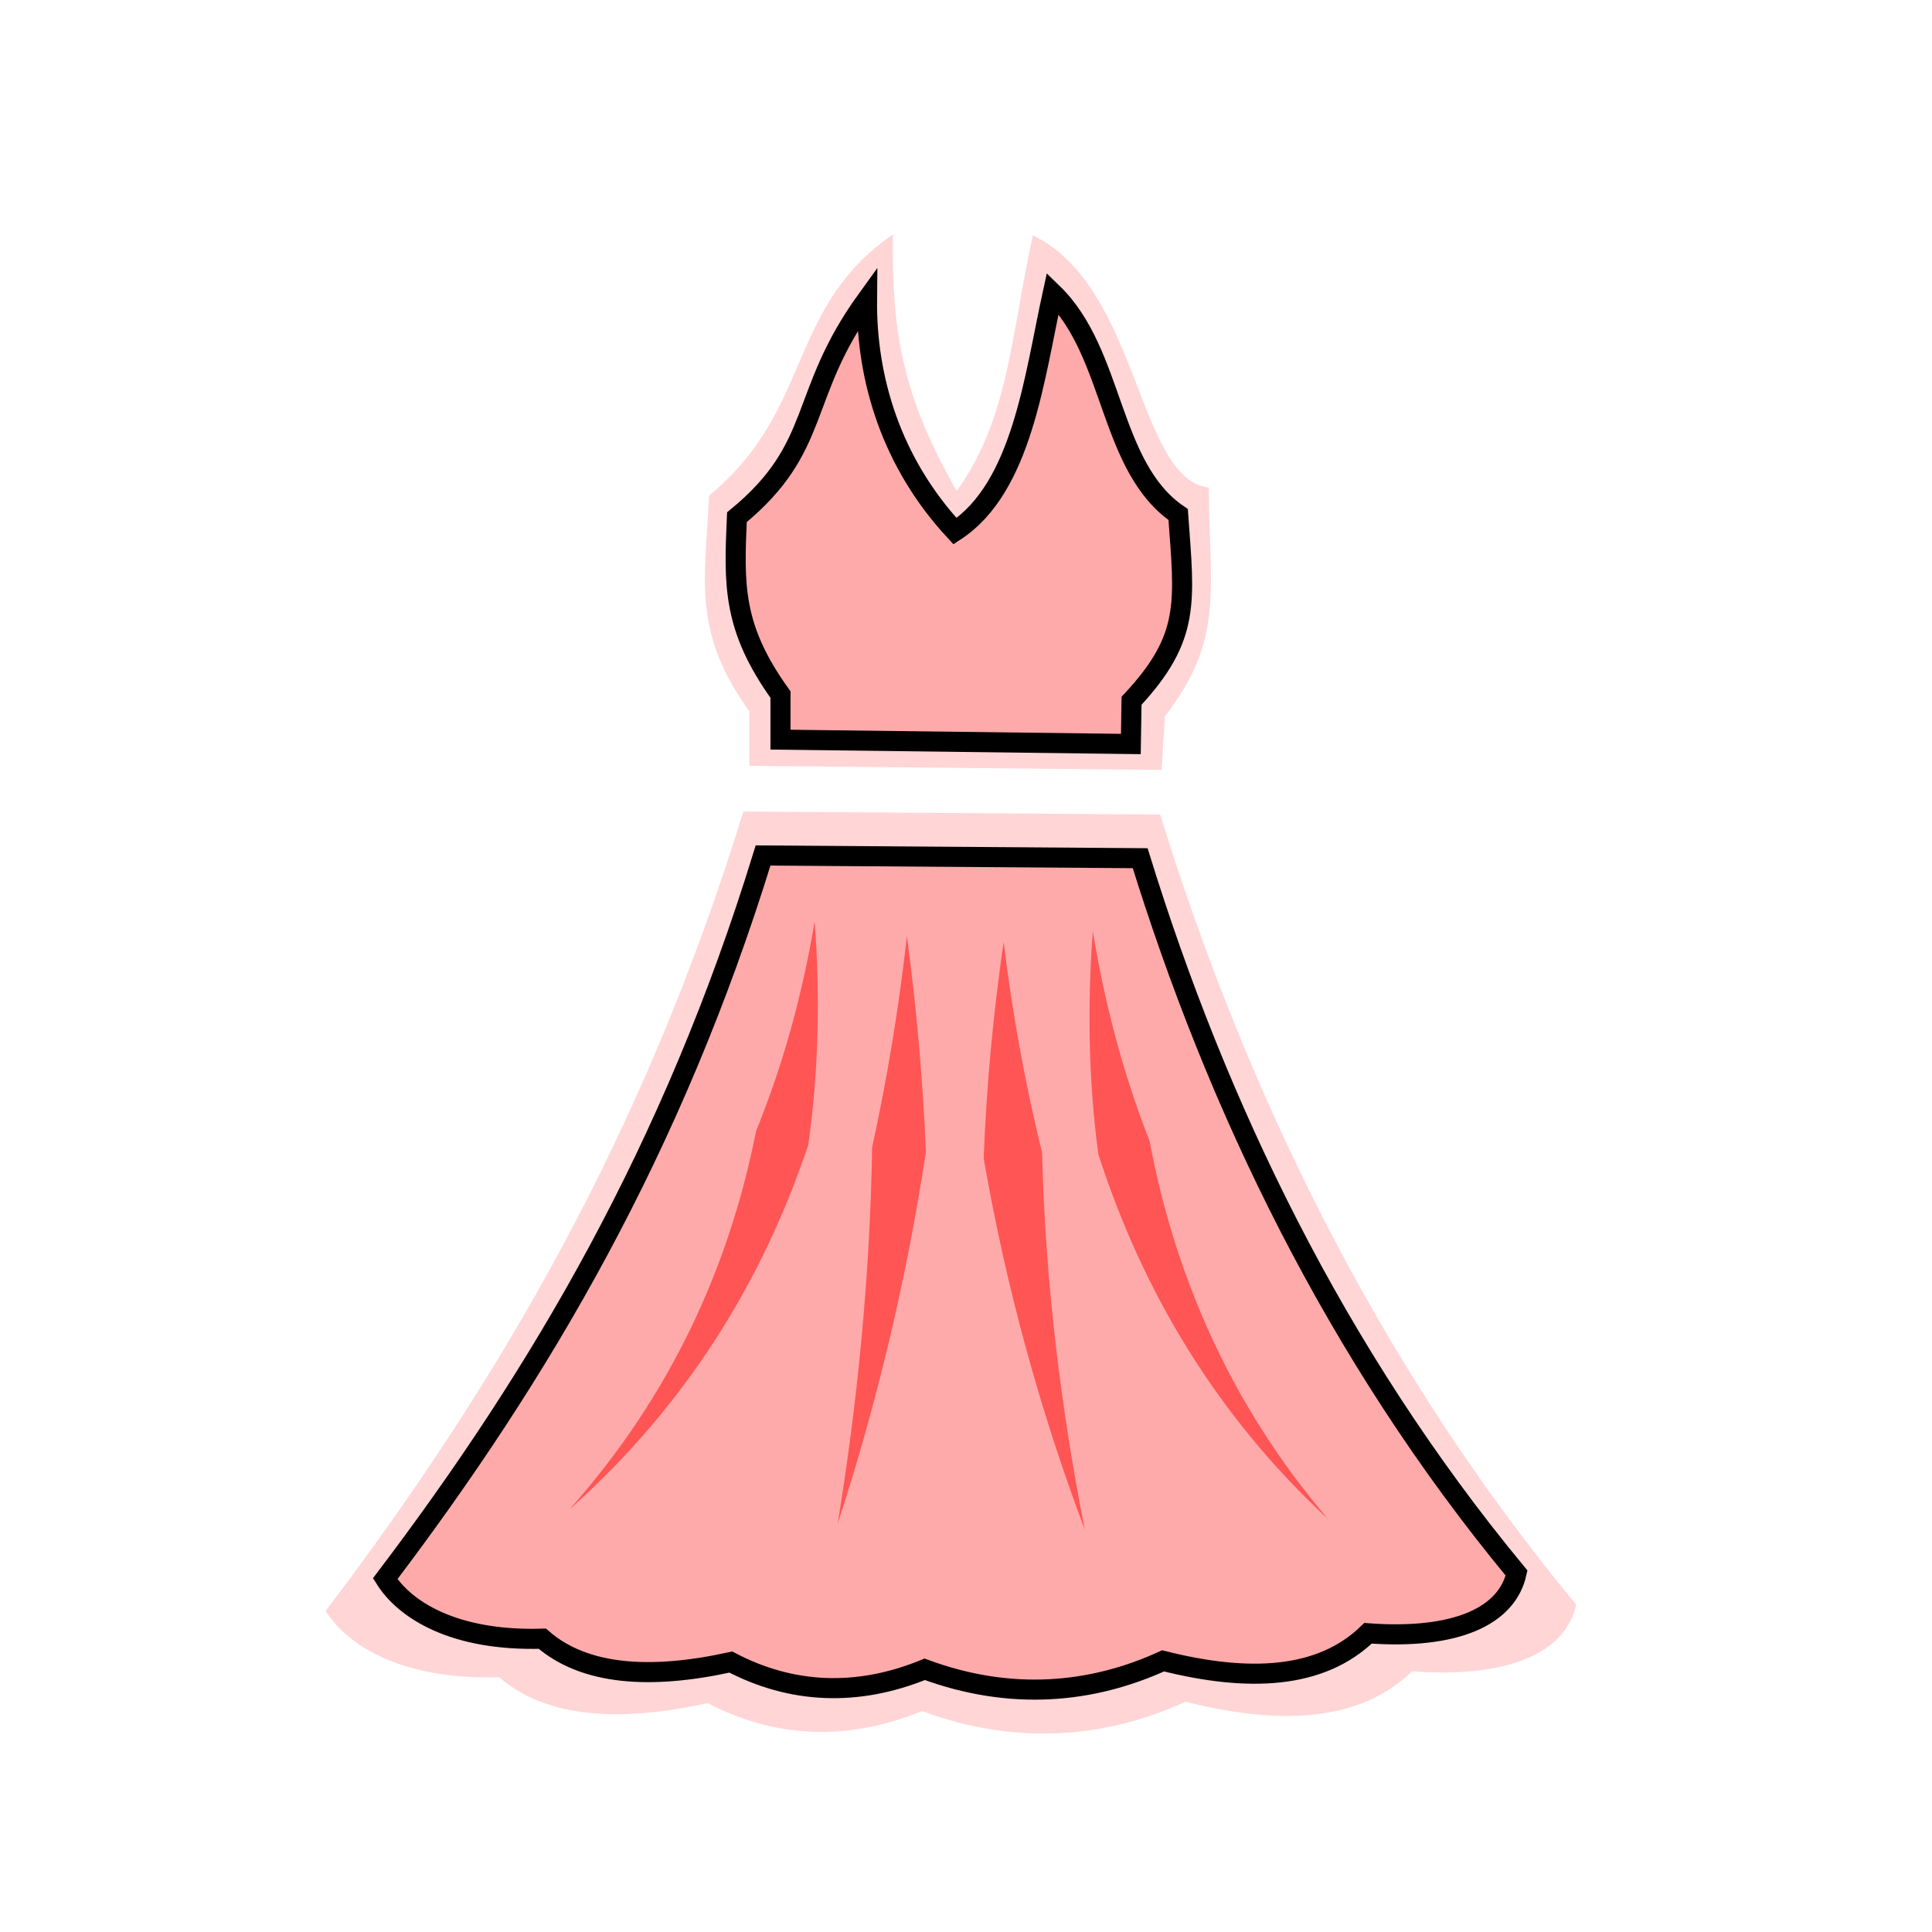
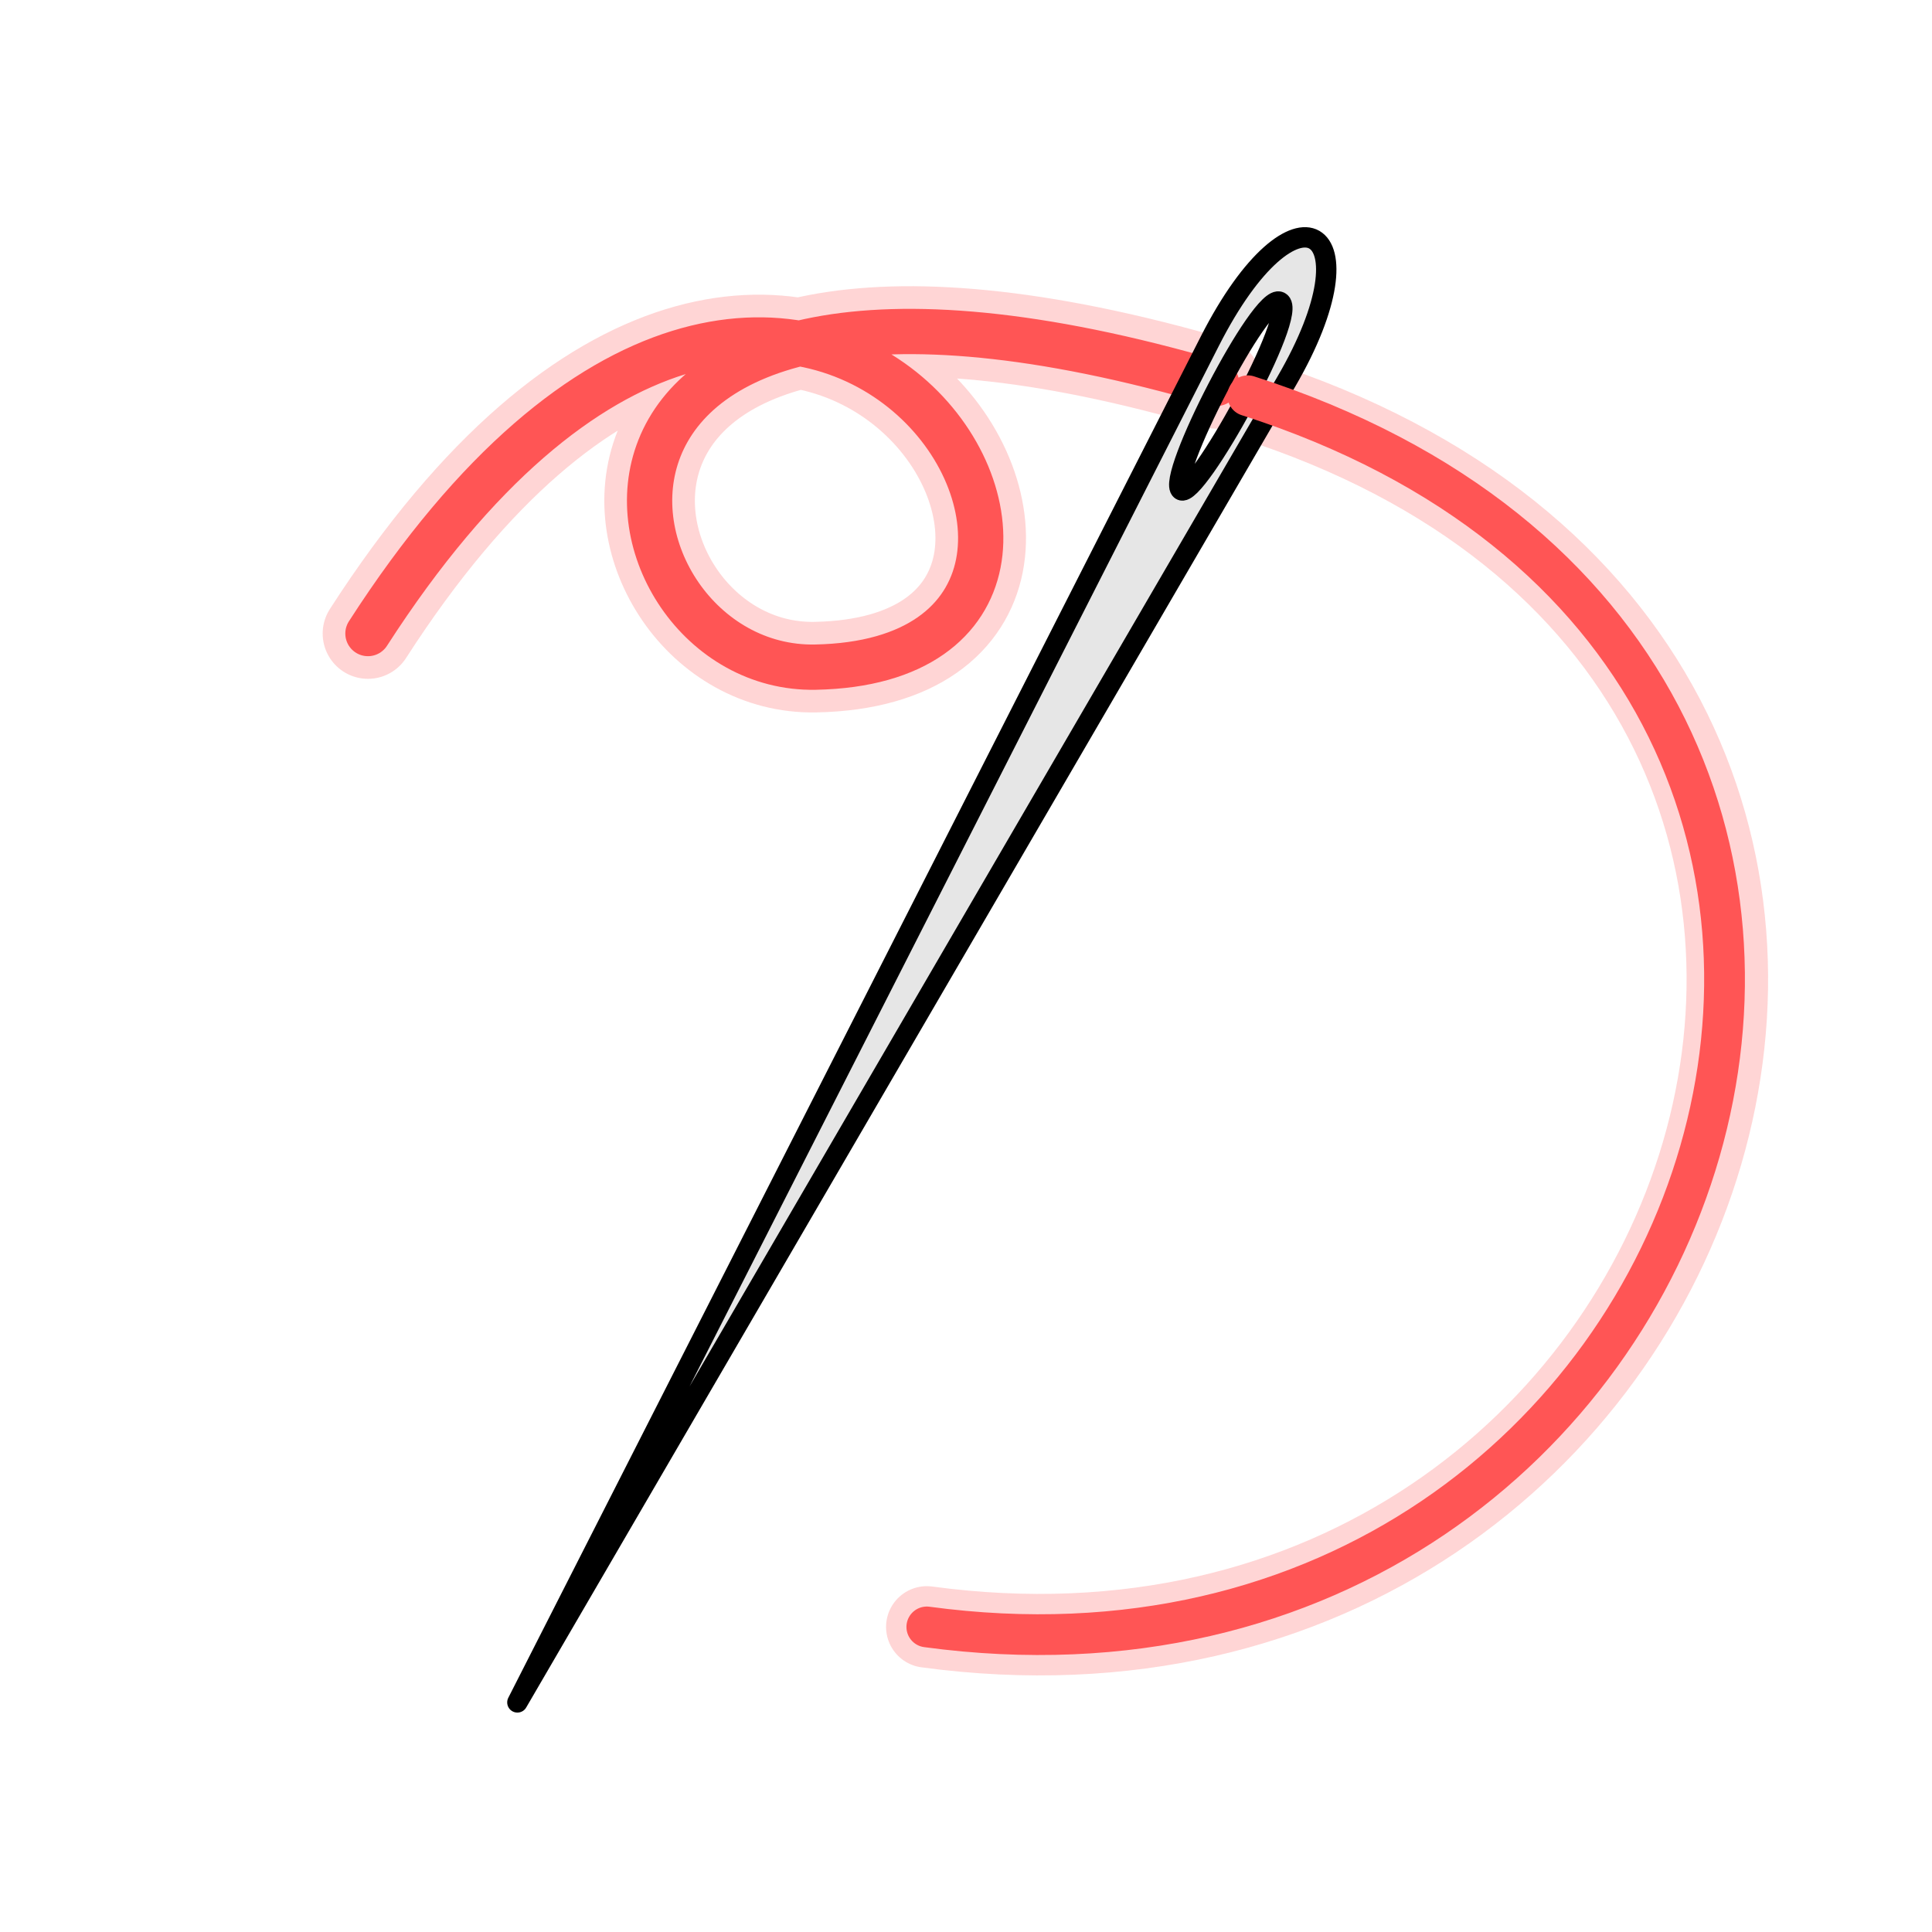
- <svg xmlns="http://www.w3.org/2000/svg" viewBox="0 0 64 64">
-   <g fill-rule="evenodd">
-     <path fill="#ffd5d5" d="M24.625 26.883c-3.31 10.757-8.146 18.973-13.838 26.482.719 1.144 2.518 2.294 5.754 2.197 1.539 1.342 3.959 1.504 6.903.856 2.204 1.155 4.61 1.283 7.099.264 3.16 1.166 6.117.886 8.728-.31 3.118.787 5.772.678 7.503-1.008 3.237.237 5.094-.634 5.44-2.206-6.66-8.05-10.988-17.15-13.781-26.175zM24.822 25.37v-1.805c-1.928-2.686-1.452-4.425-1.332-7.15 3.459-2.84 2.544-6.201 6.088-8.65-.032 3.182.267 5.252 2.114 8.501 1.73-2.417 1.784-5.094 2.523-8.469 3.55 1.714 3.445 8.08 5.828 8.353.027 3.515.502 5.028-1.452 7.58l-.112 1.774z" />
-     <path fill="#faa" stroke="#000" stroke-width=".665" d="M25.278 28.339C22.284 38.07 17.91 45.503 12.76 52.297c.65 1.034 2.278 2.074 5.205 1.987 1.392 1.214 3.582 1.36 6.245.774 1.994 1.046 4.171 1.162 6.422.24 2.86 1.054 5.534.8 7.897-.28 2.82.71 5.221.612 6.788-.913 2.928.215 4.608-.574 4.921-1.996-6.026-7.284-9.941-15.515-12.468-23.68z" />
-     <path fill="#f55" d="M26.986 30.527c-.41 2.434-1.049 4.756-1.938 6.932-.877 4.44-2.793 8.731-6.18 12.538 3.815-3.392 6.377-7.496 7.908-12.077.348-2.46.395-4.94.21-7.393zM36.2 30.85c-.183 2.453-.144 4.928.182 7.38 1.475 4.578 3.94 8.689 7.61 12.09-3.24-3.797-5.075-8.081-5.911-12.524-.861-2.184-1.48-4.511-1.88-6.946zM30.042 31.012a68.401 68.401 0 0 1-1.151 6.994c-.073 4.423-.514 8.61-1.143 12.476a77.508 77.508 0 0 0 2.925-12.326 79.846 79.846 0 0 0-.63-7.144zM33.247 31.203a67.711 67.711 0 0 0-.662 7.165 67.741 67.741 0 0 0 3.35 12.306c-.765-3.887-1.306-8.08-1.416-12.497a58.649 58.649 0 0 1-1.272-6.974z" />
-     <path fill="#faa" stroke="#000" stroke-width=".665" d="M25.855 24.502v-1.493c-1.593-2.22-1.543-3.623-1.444-5.875 2.858-2.347 2-4.024 4.31-7.216-.027 2.628.804 5.405 2.915 7.678 2.221-1.448 2.626-5.095 3.237-7.884 2.06 1.997 1.847 5.76 4.155 7.332.208 2.906.425 4.06-1.544 6.17l-.023 1.432z" />
+ <svg xmlns="http://www.w3.org/2000/svg" version="1.1" viewBox="0 0 64 64">
+   <g fill="none" stroke-linecap="round" stroke-linejoin="round">
+     <path d="m12.189 20.987c14.419-22.389 28.297 0.852 14.822 1.113-7.613 0.148-10.582-16.376 13.291-9.4" stroke="#ffd5d5" stroke-width="3" />
+     <path d="m30.702 53.894c26.664 3.608 38.221-31.879 10.778-40.664" stroke="#ffd5d5" stroke-width="2.7" />
+     <path d="m12.189 20.987c14.419-22.389 28.297 0.852 14.822 1.113-7.613 0.148-10.582-16.376 13.291-9.4" stroke="#f55" stroke-width="1.5" />
  </g>
+   <path d="m43.539 7.941c-0.659-0.379-2.051 0.588-3.462 3.361l-22.938 45.092 25.469-43.746c1.517-2.605 1.59-4.329 0.93-4.707zm-1.144 2.058c0.663 0.336-2.785 6.57-3.272 6.236-0.525-0.36 2.655-6.548 3.272-6.236z" fill="#e6e6e6" stroke="#000" stroke-linecap="round" stroke-linejoin="round" stroke-width=".675" />
+   <path d="m30.702 53.894c26.664 3.608 38.077-31.999 10.634-40.784" fill="none" stroke="#f55" stroke-linecap="round" stroke-linejoin="round" stroke-width="1.35" />
</svg>
